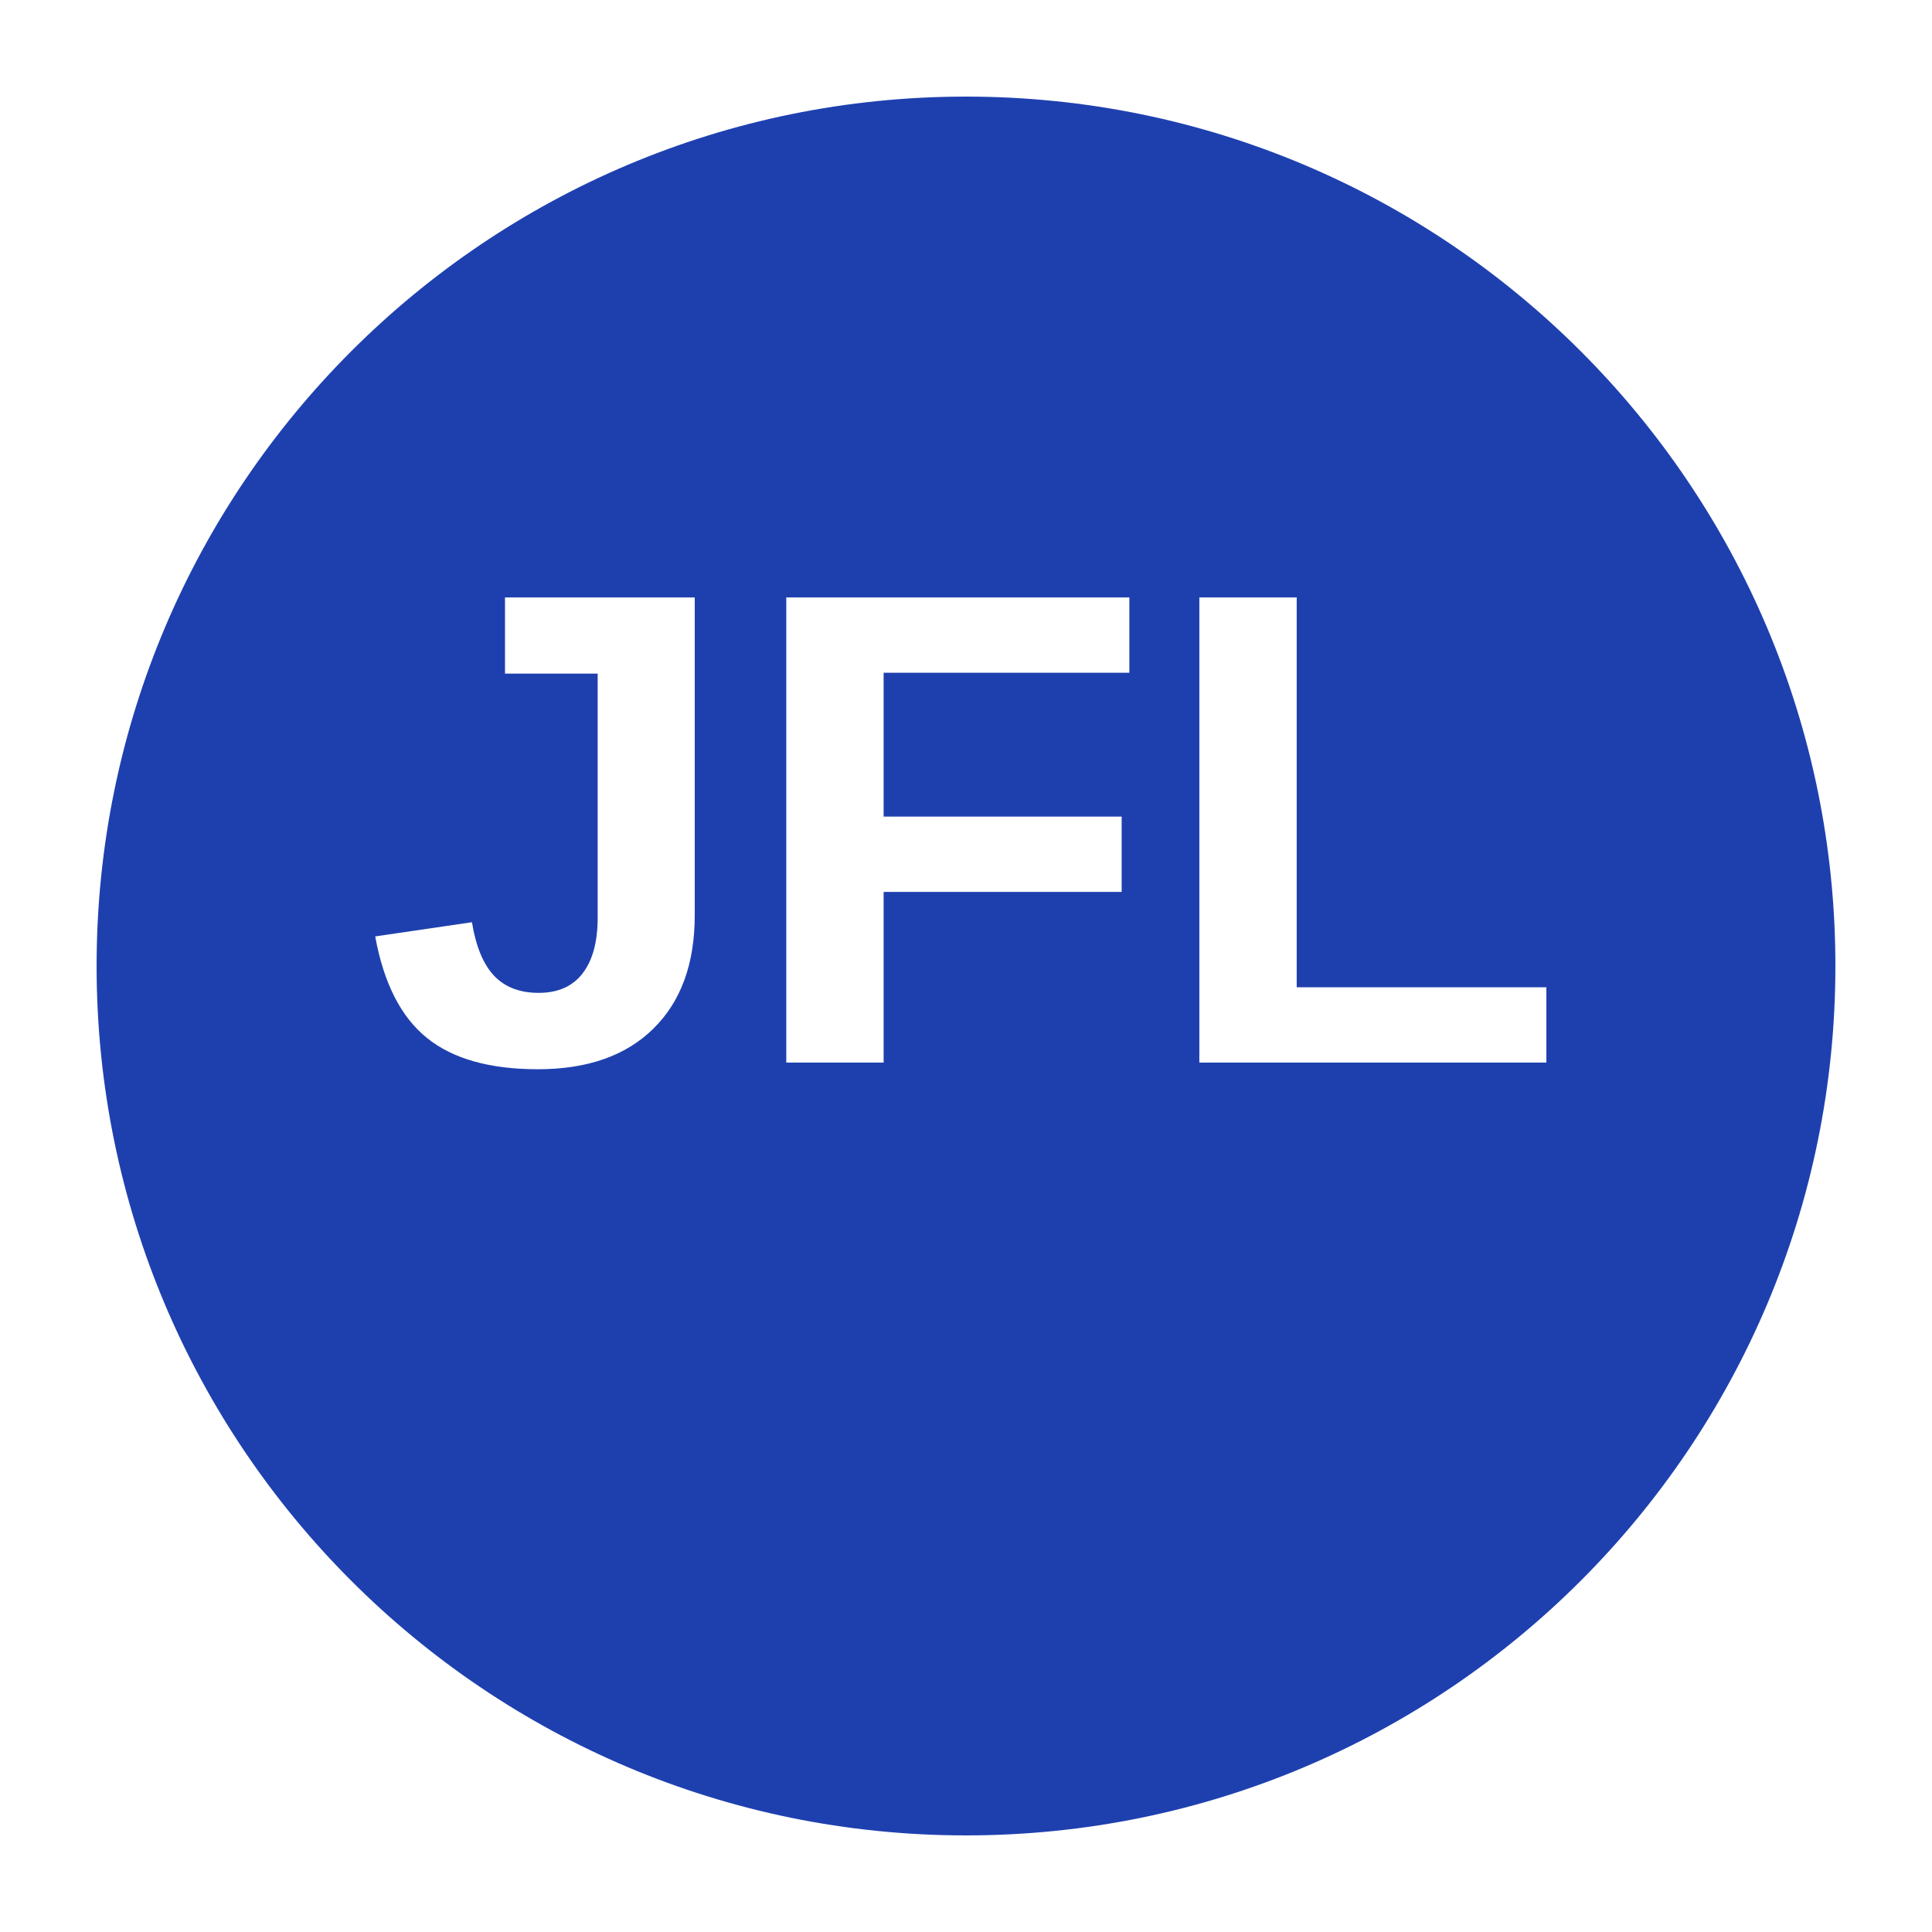
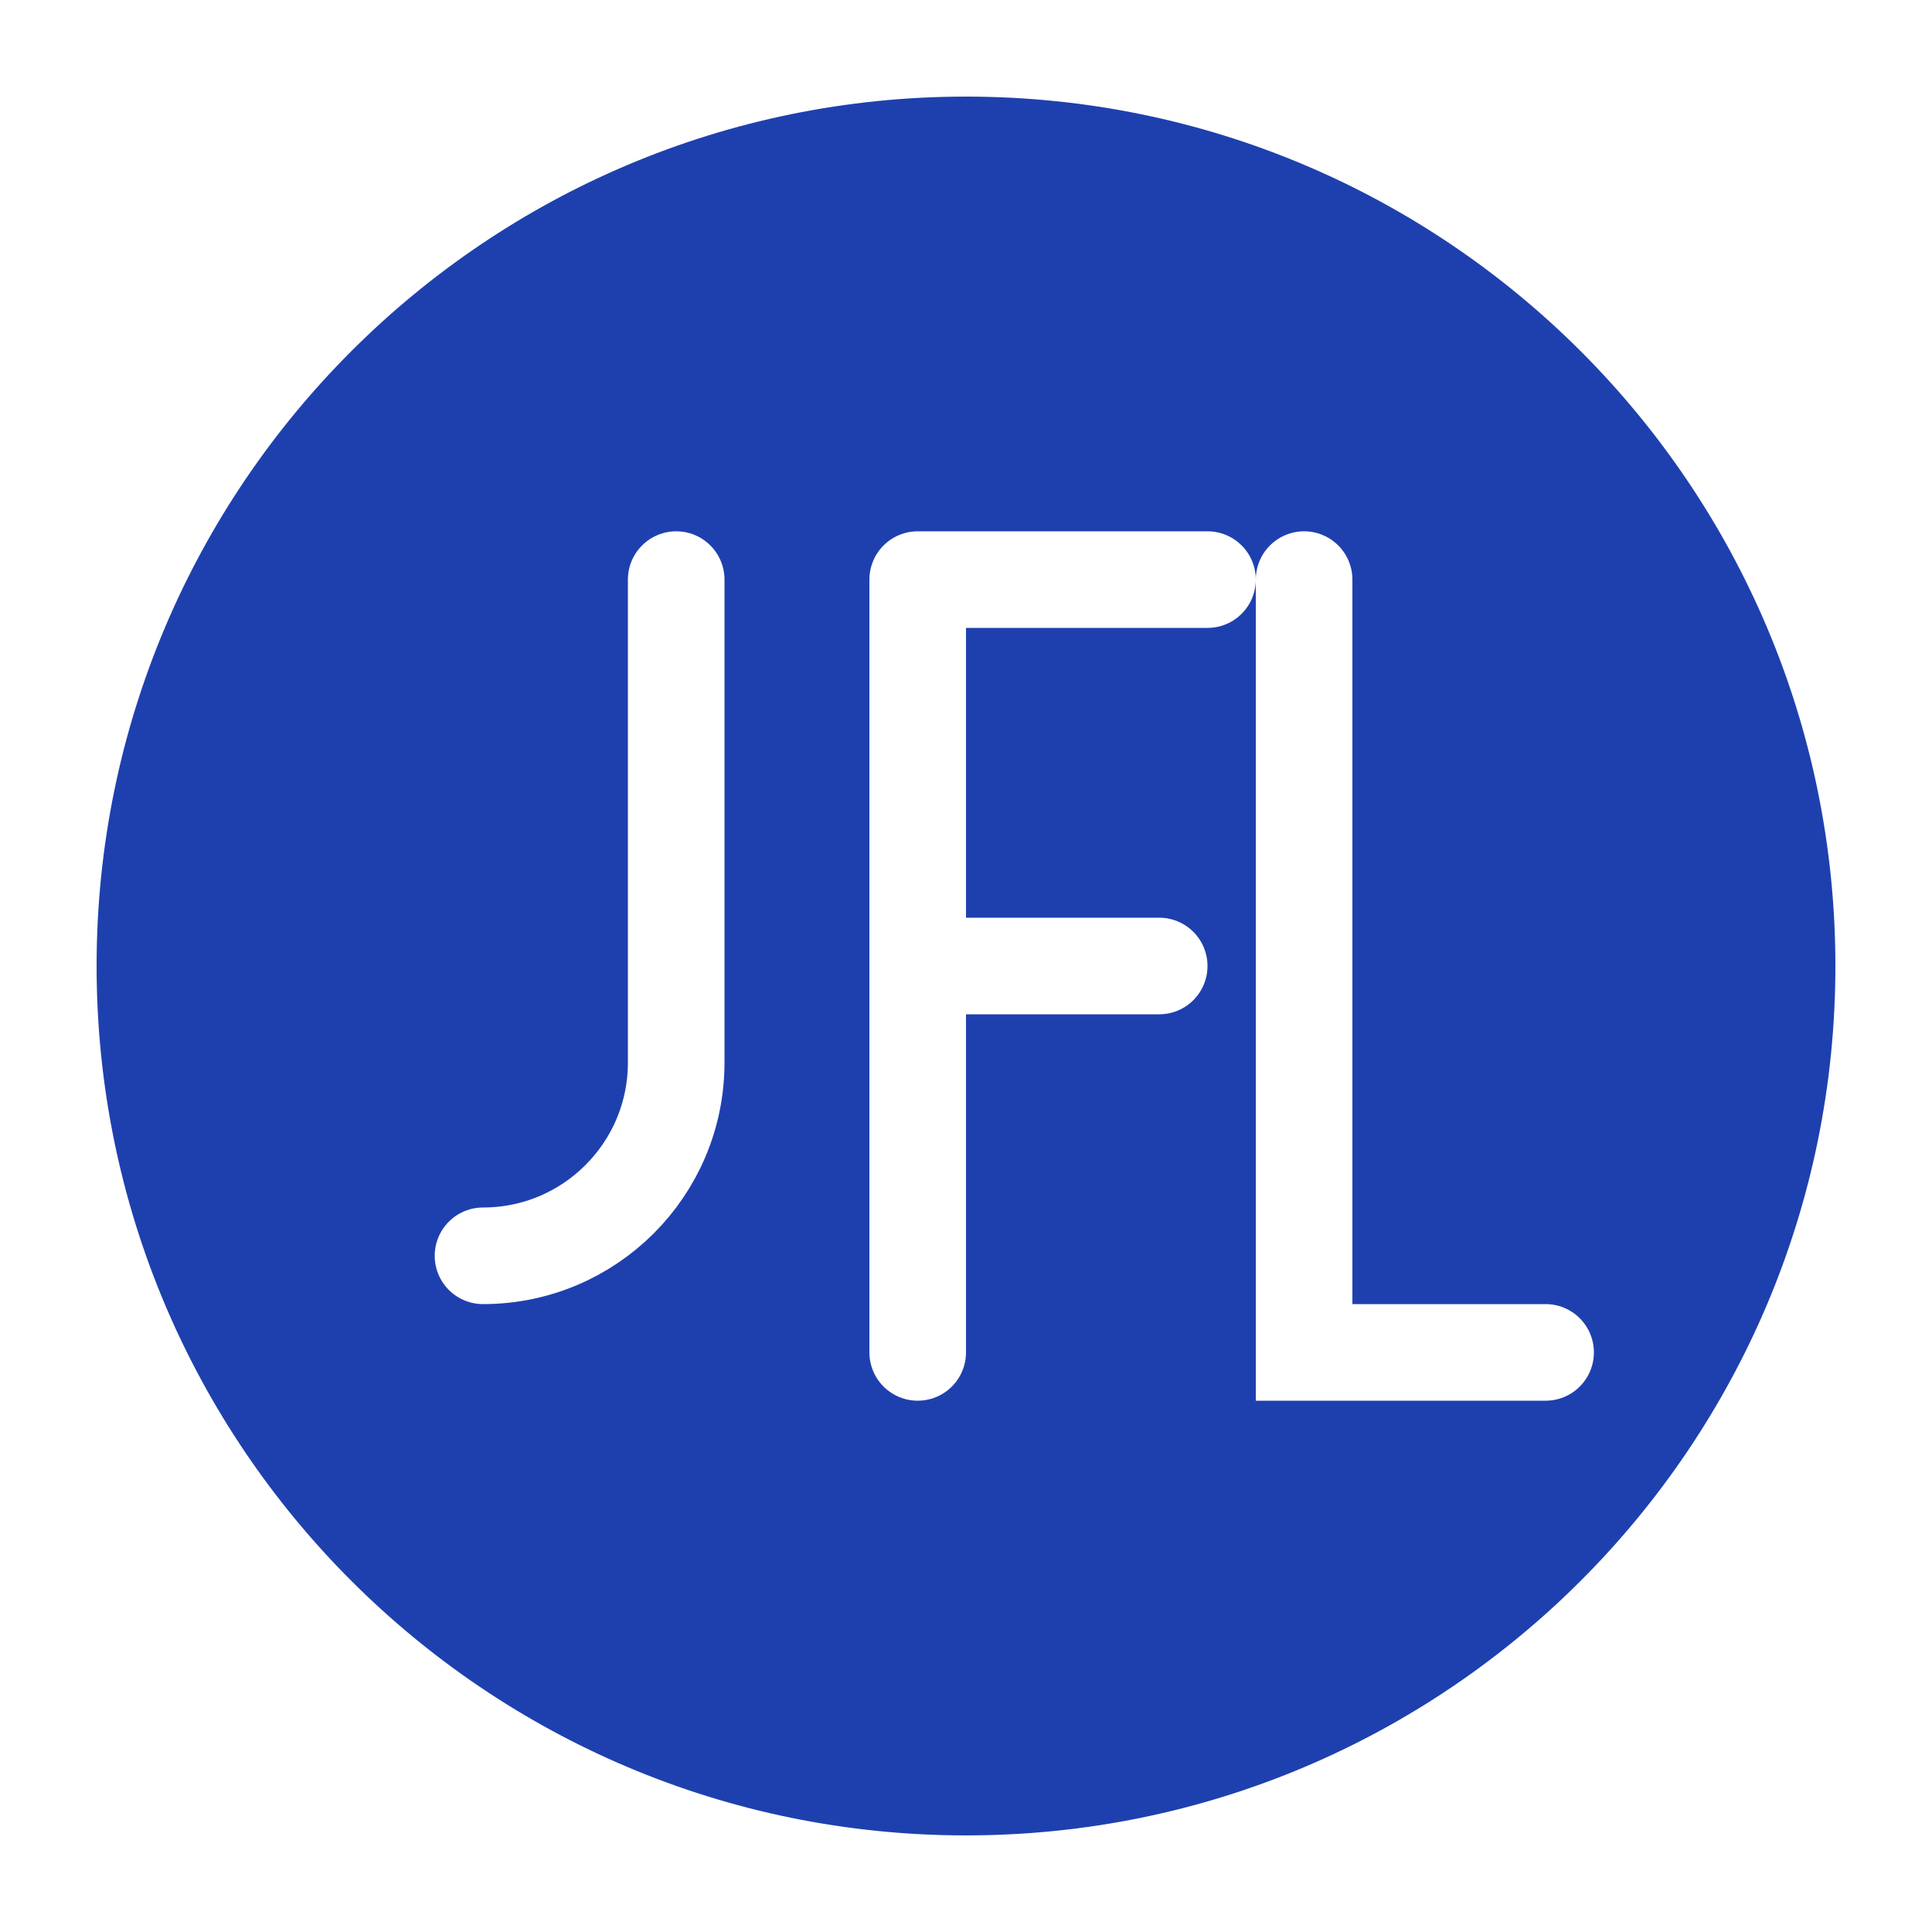
<svg xmlns="http://www.w3.org/2000/svg" viewBox="0 0 200 200">
  <rect width="200" height="200" fill="#ffffff" />
  <circle cx="100" cy="100" r="90" fill="#1e40af" />
-   <text x="50%" y="55%" text-anchor="middle" fill="#ffffff" font-size="70" font-family="Arial, sans-serif" font-weight="bold">
-     JFL
-   </text>
+   <path d="M70 60 v50 a20 20 0 0 1 -20 20" stroke="#ffffff" stroke-width="10" fill="none" stroke-linecap="round" />
+   <path d="M95 60 v80 M95 60 h30 M95 100 h25" stroke="#ffffff" stroke-width="10" fill="none" stroke-linecap="round" />
+   <path d="M135 60 v80 h25" stroke="#ffffff" stroke-width="10" fill="none" stroke-linecap="round" />
</svg>
